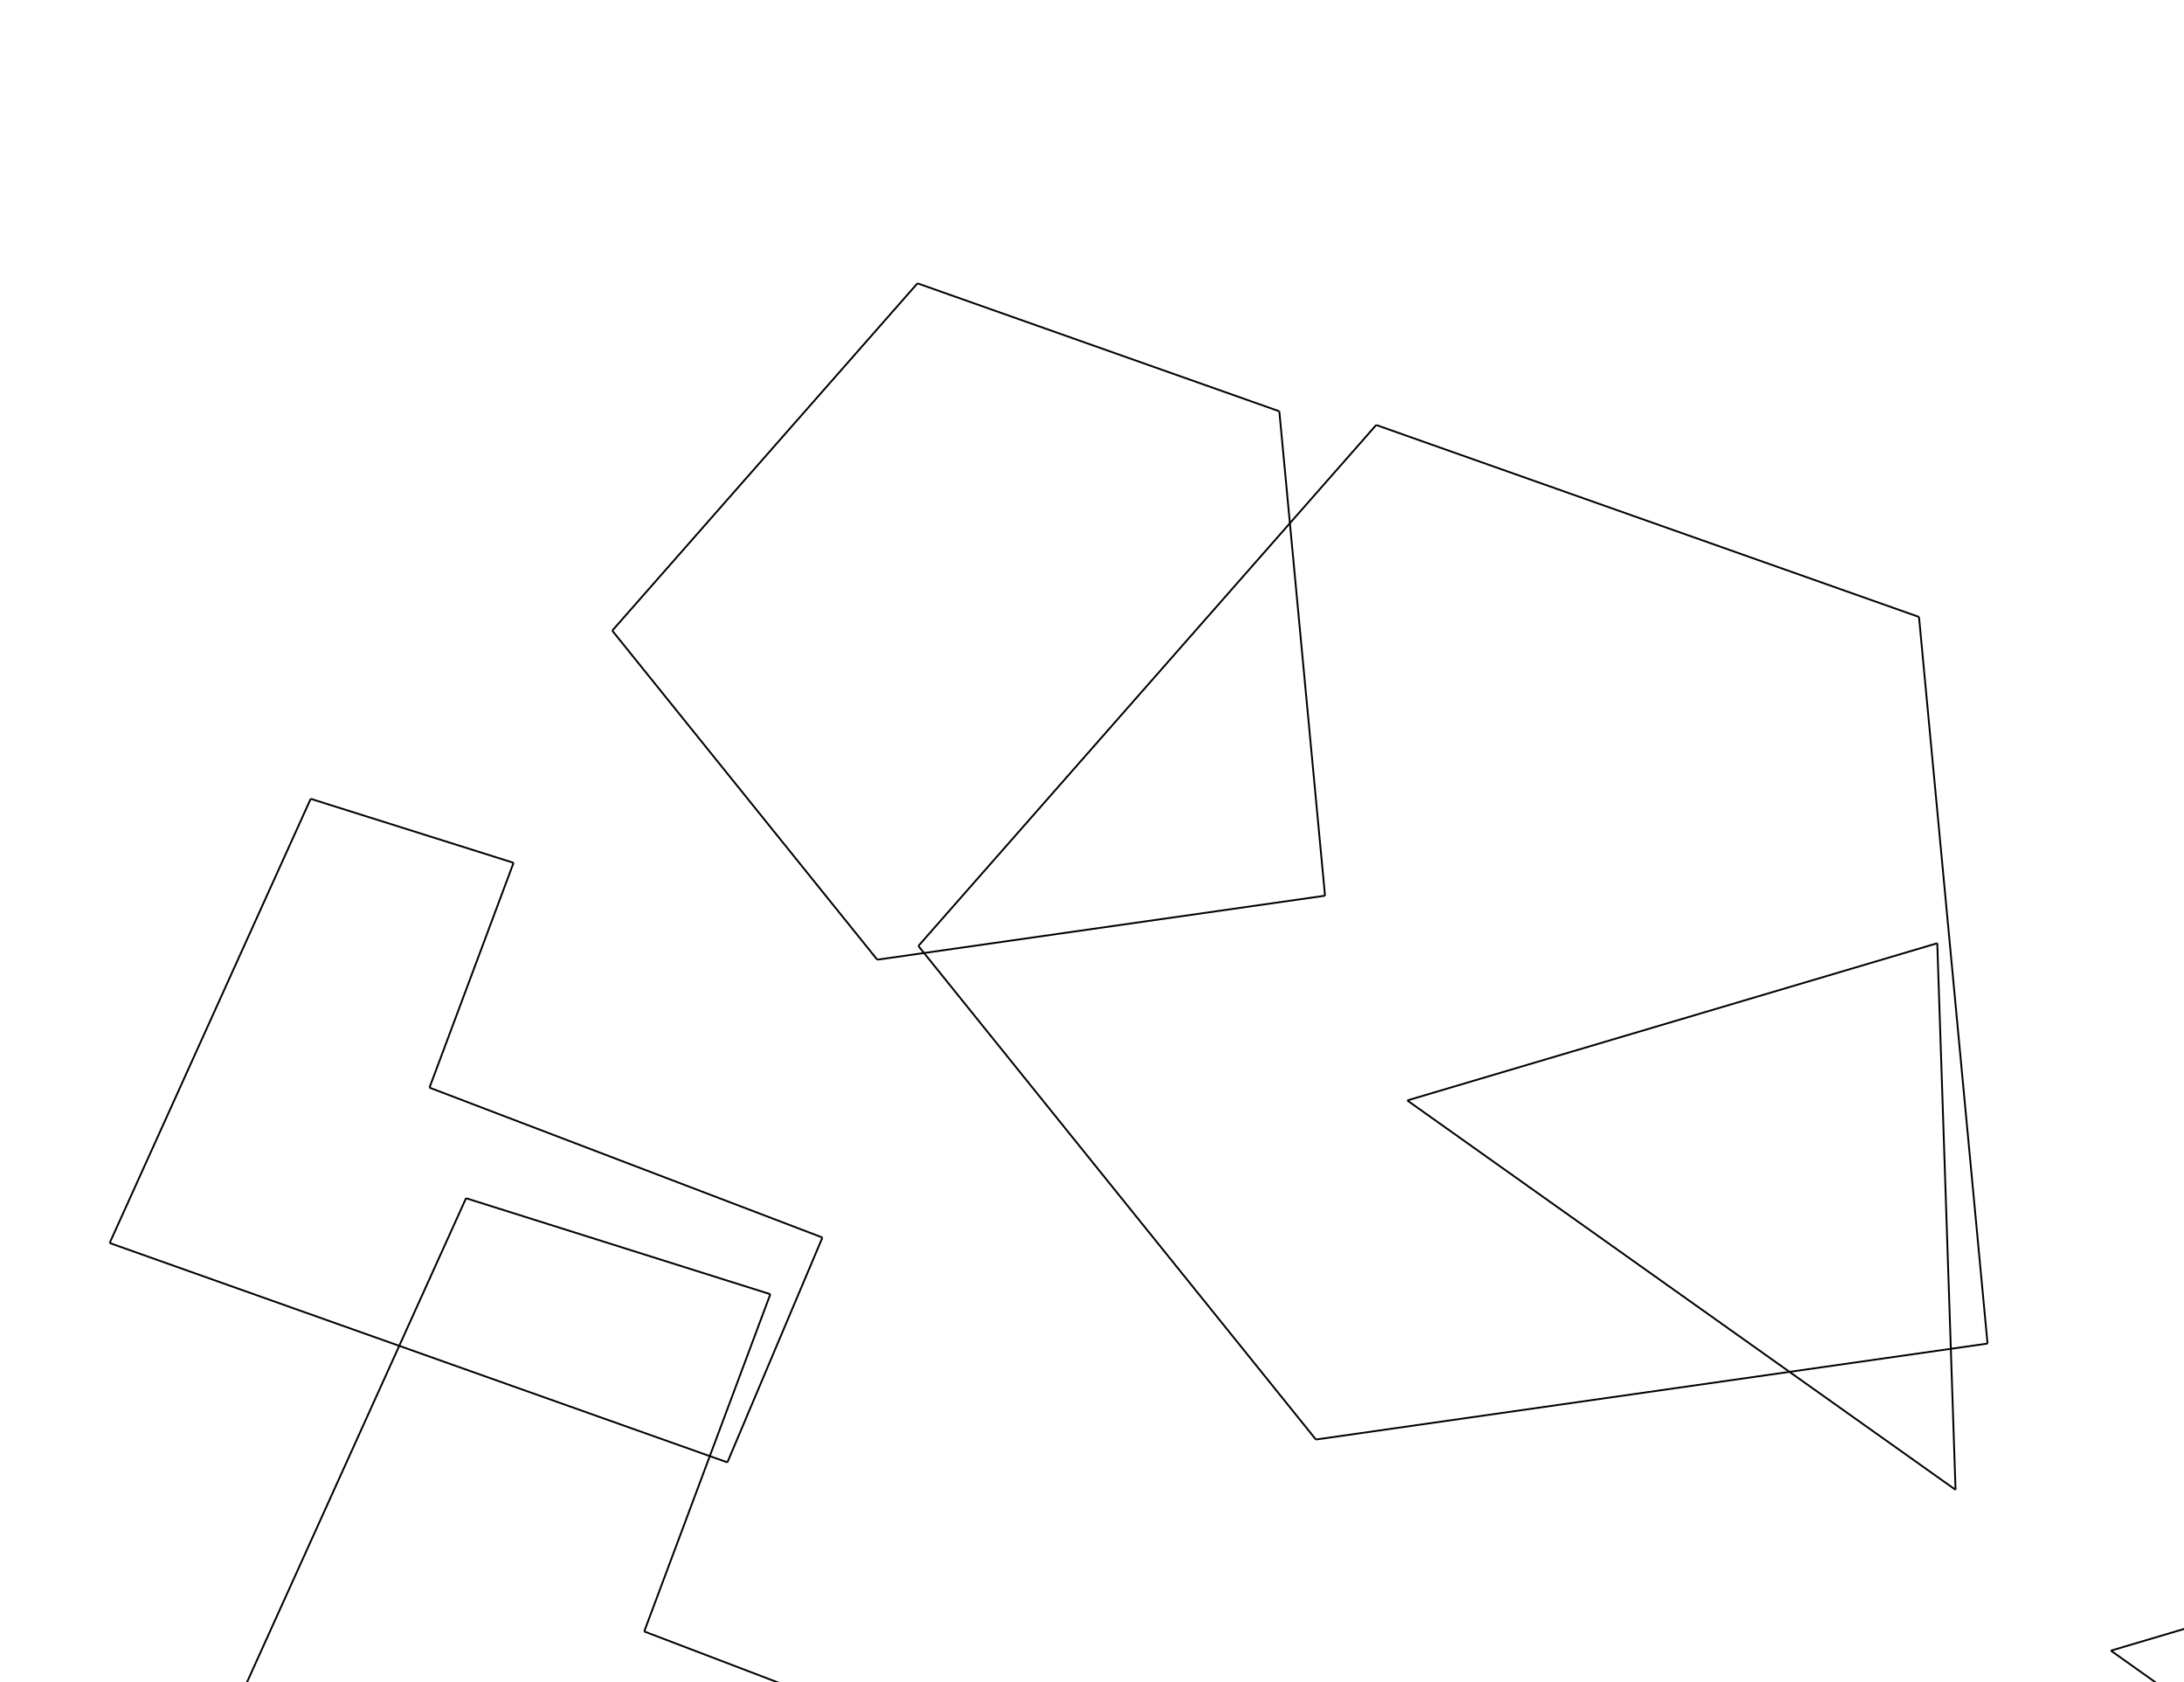
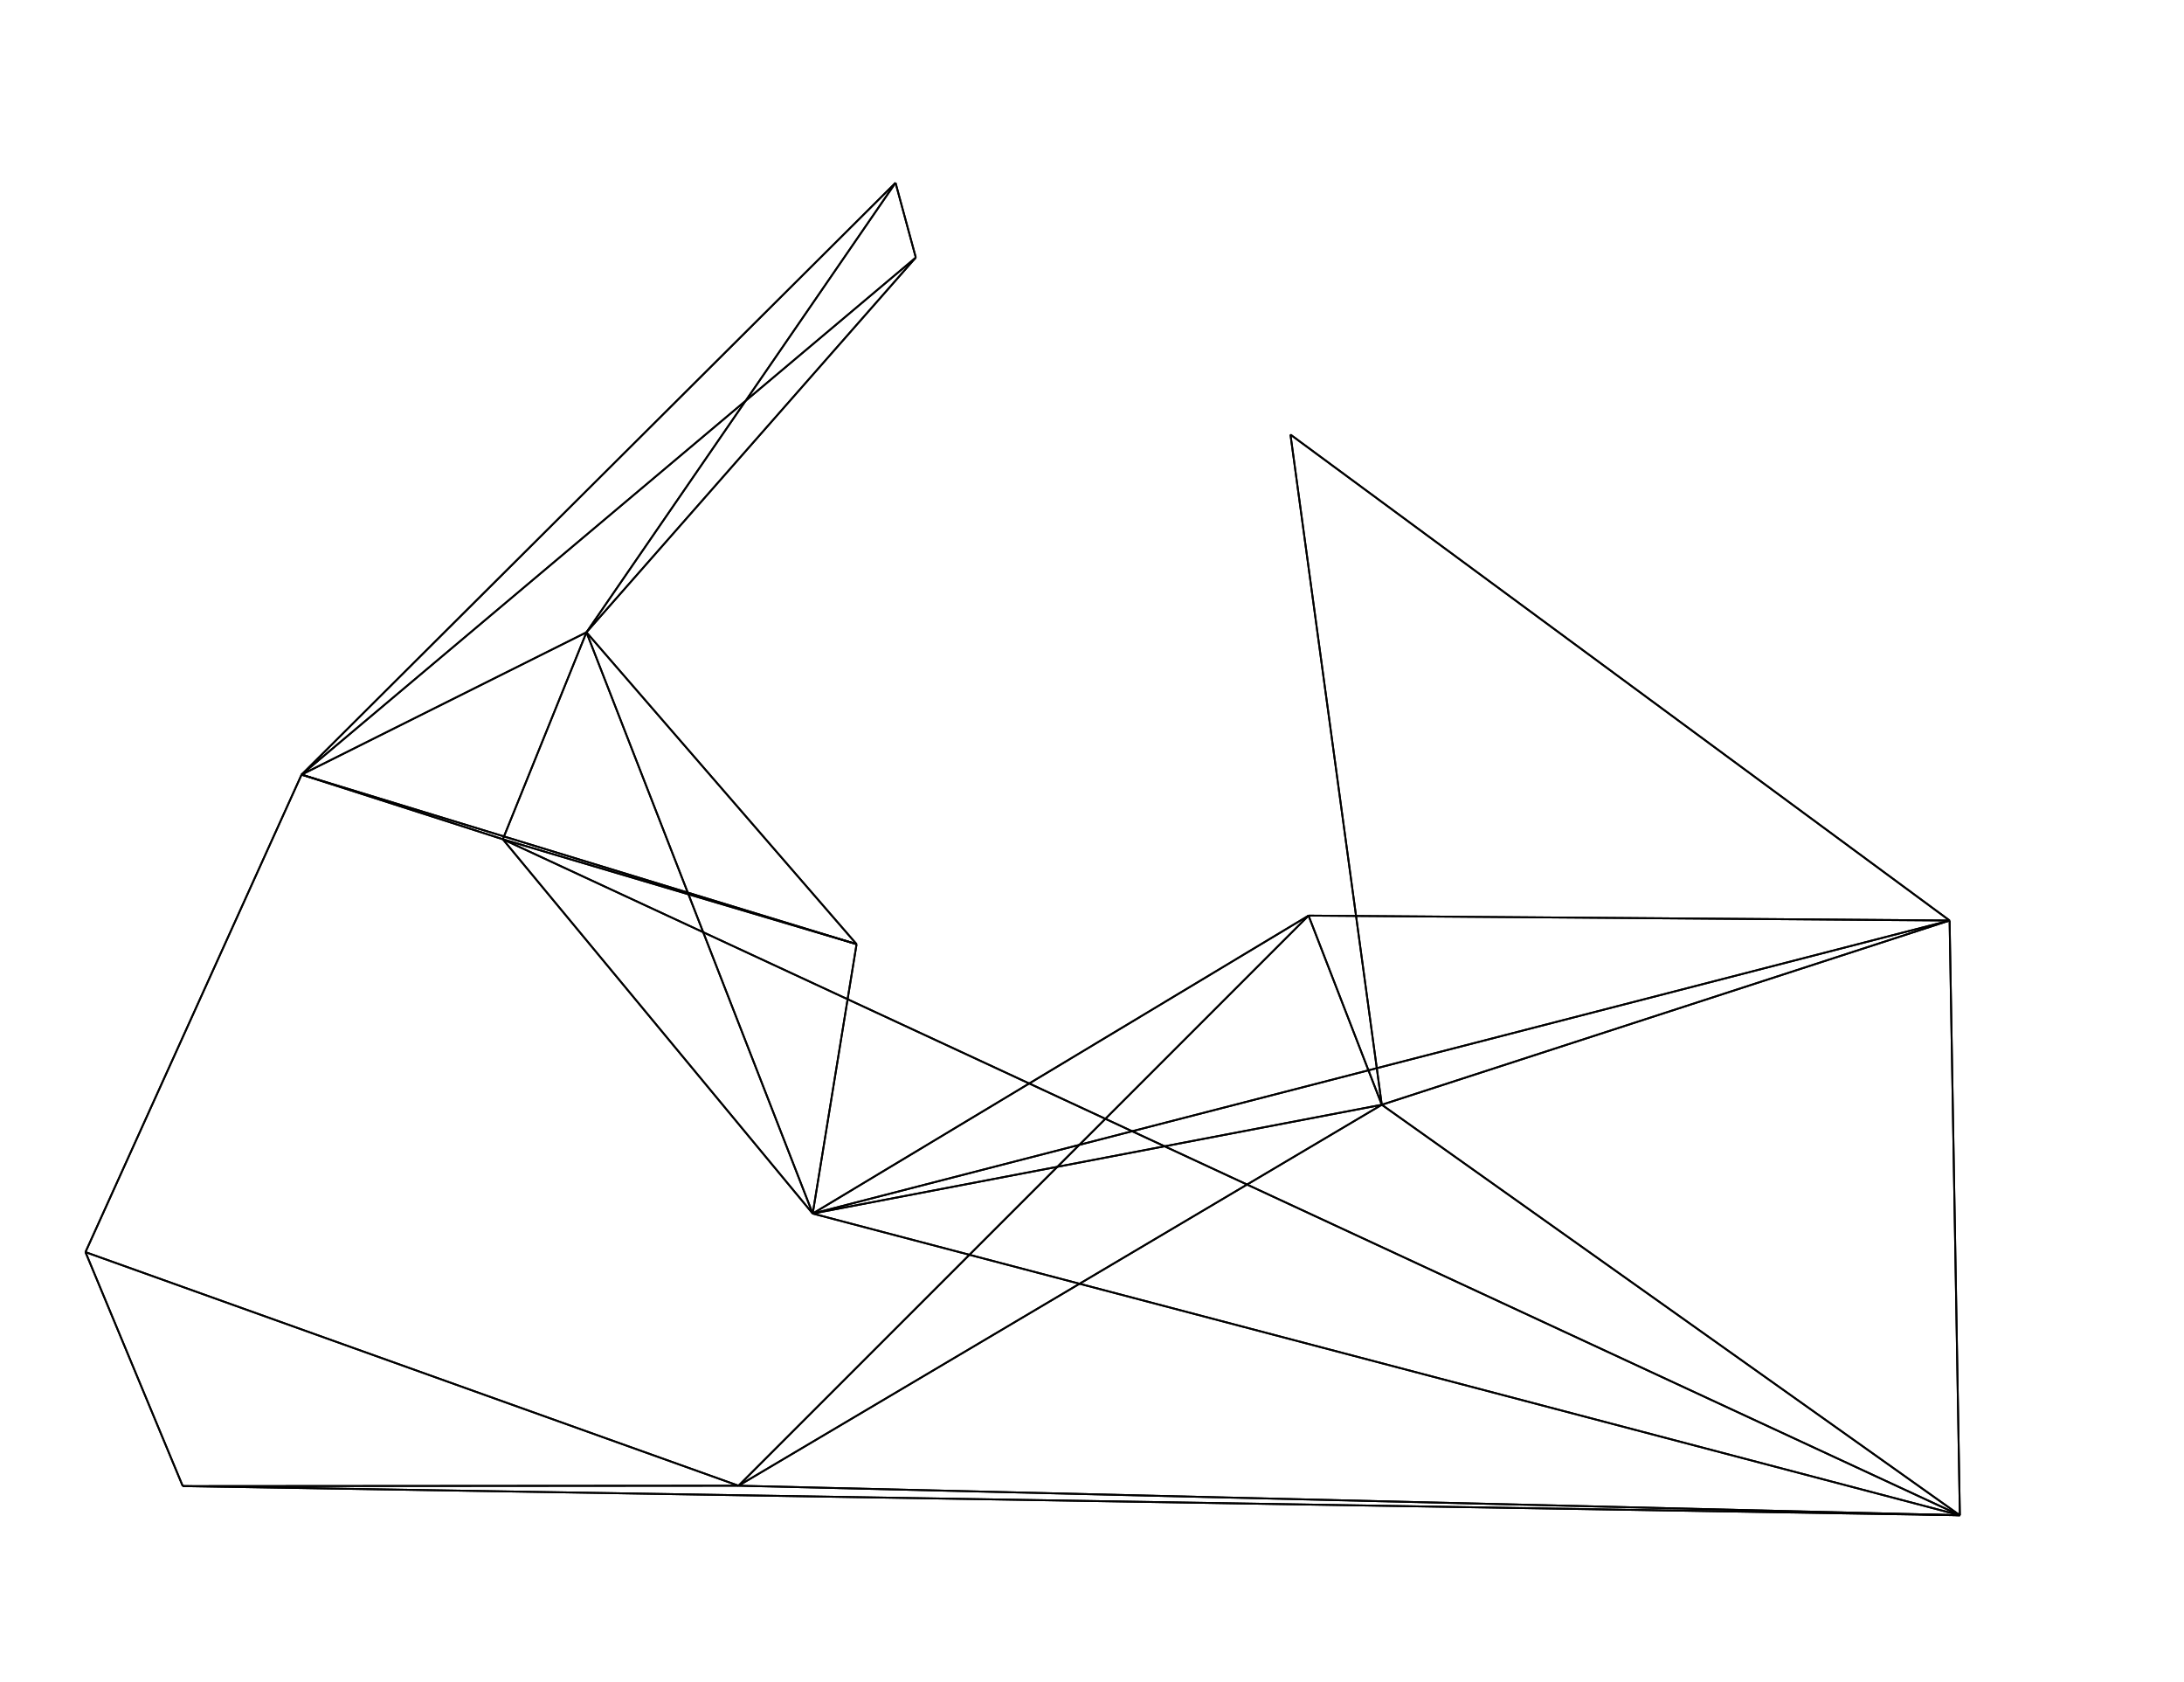
<svg xmlns="http://www.w3.org/2000/svg" width="1195.0px" height="920.0px" viewBox="0.0 0.0 1195.0 920.0">
  <g>
-     <line stroke="#000000" x1="170.0" y1="437.0" x2="60.0" y2="680.0" />
-     <line stroke="#000000" x1="60.0" y1="680.0" x2="398.0" y2="800.0" />
-     <line stroke="#000000" x1="398.0" y1="800.0" x2="450.0" y2="677.0" />
-     <line stroke="#000000" x1="450.0" y1="677.0" x2="235.0" y2="595.0" />
-     <line stroke="#000000" x1="235.0" y1="595.0" x2="281.0" y2="472.0" />
-     <line stroke="#000000" x1="281.0" y1="472.0" x2="170.0" y2="437.0" />
-     <line stroke="#000000" x1="1070.0" y1="815.0" x2="770.0" y2="602.0" />
-     <line stroke="#000000" x1="770.0" y1="602.0" x2="1060.0" y2="516.0" />
-     <line stroke="#000000" x1="1070.0" y1="815.0" x2="1060.0" y2="516.0" />
-     <line stroke="#000000" x1="335.0" y1="345.0" x2="502.0" y2="155.0" />
-     <line stroke="#000000" x1="502.0" y1="155.0" x2="700.0" y2="225.0" />
-     <line stroke="#000000" x1="700.0" y1="225.0" x2="725.0" y2="490.0" />
-     <line stroke="#000000" x1="725.0" y1="490.0" x2="480.0" y2="525.0" />
-     <line stroke="#000000" x1="480.0" y1="525.0" x2="335.0" y2="345.0" />
-     <line stroke="#000000" x1="255.0" y1="655.5" x2="90.0" y2="1020.0" />
-     <line stroke="#000000" x1="90.0" y1="1020.0" x2="597.0" y2="1200.0" />
-     <line stroke="#000000" x1="597.0" y1="1200.0" x2="675.0" y2="1015.5" />
-     <line stroke="#000000" x1="675.0" y1="1015.5" x2="352.5" y2="892.5" />
-     <line stroke="#000000" x1="352.5" y1="892.5" x2="421.5" y2="708.0" />
-     <line stroke="#000000" x1="421.5" y1="708.0" x2="255.0" y2="655.5" />
-     <line stroke="#000000" x1="1605.0" y1="1222.5" x2="1155.0" y2="903.0" />
-     <line stroke="#000000" x1="1155.0" y1="903.0" x2="1590.0" y2="774.0" />
-     <line stroke="#000000" x1="1605.0" y1="1222.5" x2="1590.0" y2="774.0" />
-     <line stroke="#000000" x1="502.5" y1="517.5" x2="753.0" y2="232.5" />
-     <line stroke="#000000" x1="753.0" y1="232.5" x2="1050.0" y2="337.5" />
-     <line stroke="#000000" x1="1050.0" y1="337.5" x2="1087.5" y2="735.0" />
-     <line stroke="#000000" x1="1087.5" y1="735.0" x2="720.0" y2="787.5" />
-     <line stroke="#000000" x1="720.0" y1="787.5" x2="502.5" y2="517.5" />
+     <line stroke="#000000" x1="165.014" y1="423.766" x2="46.766" y2="684.986" />
+     <line stroke="#000000" x1="165.014" y1="423.766" x2="275.136" y2="459.131" />
+     <line stroke="#000000" x1="165.014" y1="423.766" x2="320.887" y2="345.909" />
+     <line stroke="#000000" x1="165.014" y1="423.766" x2="501.091" y2="140.887" />
+     <line stroke="#000000" x1="165.014" y1="423.766" x2="468.686" y2="516.515" />
+     <line stroke="#000000" x1="165.014" y1="423.766" x2="490.0" y2="100.0" />
+     <line stroke="#000000" x1="46.766" y1="684.986" x2="165.014" y2="423.766" />
+     <line stroke="#000000" x1="46.766" y1="684.986" x2="404.078" y2="812.769" />
+     <line stroke="#000000" x1="46.766" y1="684.986" x2="100.0" y2="813.0" />
+     <line stroke="#000000" x1="404.078" y1="812.769" x2="46.766" y2="684.986" />
+     <line stroke="#000000" x1="404.078" y1="812.769" x2="1072.364" y2="828.943" />
+     <line stroke="#000000" x1="404.078" y1="812.769" x2="756.057" y2="604.364" />
+     <line stroke="#000000" x1="404.078" y1="812.769" x2="715.983" y2="500.895" />
+     <line stroke="#000000" x1="404.078" y1="812.769" x2="100.0" y2="813.0" />
+     <line stroke="#000000" x1="444.683" y1="663.896" x2="275.136" y2="459.131" />
+     <line stroke="#000000" x1="444.683" y1="663.896" x2="1072.364" y2="828.943" />
+     <line stroke="#000000" x1="444.683" y1="663.896" x2="756.057" y2="604.364" />
+     <line stroke="#000000" x1="444.683" y1="663.896" x2="1066.744" y2="503.57" />
+     <line stroke="#000000" x1="444.683" y1="663.896" x2="320.887" y2="345.909" />
+     <line stroke="#000000" x1="444.683" y1="663.896" x2="715.983" y2="500.895" />
+     <line stroke="#000000" x1="444.683" y1="663.896" x2="468.686" y2="516.515" />
+     <line stroke="#000000" x1="275.136" y1="459.131" x2="165.014" y2="423.766" />
+     <line stroke="#000000" x1="275.136" y1="459.131" x2="444.683" y2="663.896" />
+     <line stroke="#000000" x1="275.136" y1="459.131" x2="1072.364" y2="828.943" />
+     <line stroke="#000000" x1="275.136" y1="459.131" x2="320.887" y2="345.909" />
+     <line stroke="#000000" x1="275.136" y1="459.131" x2="468.686" y2="516.515" />
+     <line stroke="#000000" x1="1072.364" y1="828.943" x2="404.078" y2="812.769" />
+     <line stroke="#000000" x1="1072.364" y1="828.943" x2="444.683" y2="663.896" />
+     <line stroke="#000000" x1="1072.364" y1="828.943" x2="275.136" y2="459.131" />
+     <line stroke="#000000" x1="1072.364" y1="828.943" x2="756.057" y2="604.364" />
+     <line stroke="#000000" x1="1072.364" y1="828.943" x2="1066.744" y2="503.57" />
+     <line stroke="#000000" x1="1072.364" y1="828.943" x2="100.0" y2="813.0" />
+     <line stroke="#000000" x1="756.057" y1="604.364" x2="404.078" y2="812.769" />
+     <line stroke="#000000" x1="756.057" y1="604.364" x2="444.683" y2="663.896" />
+     <line stroke="#000000" x1="756.057" y1="604.364" x2="1072.364" y2="828.943" />
+     <line stroke="#000000" x1="756.057" y1="604.364" x2="1066.744" y2="503.57" />
+     <line stroke="#000000" x1="756.057" y1="604.364" x2="706.095" y2="237.761" />
+     <line stroke="#000000" x1="756.057" y1="604.364" x2="715.983" y2="500.895" />
+     <line stroke="#000000" x1="1066.744" y1="503.57" x2="444.683" y2="663.896" />
+     <line stroke="#000000" x1="1066.744" y1="503.57" x2="1072.364" y2="828.943" />
+     <line stroke="#000000" x1="1066.744" y1="503.57" x2="756.057" y2="604.364" />
+     <line stroke="#000000" x1="1066.744" y1="503.57" x2="706.095" y2="237.761" />
+     <line stroke="#000000" x1="1066.744" y1="503.57" x2="715.983" y2="500.895" />
+     <line stroke="#000000" x1="320.887" y1="345.909" x2="165.014" y2="423.766" />
+     <line stroke="#000000" x1="320.887" y1="345.909" x2="444.683" y2="663.896" />
+     <line stroke="#000000" x1="320.887" y1="345.909" x2="275.136" y2="459.131" />
+     <line stroke="#000000" x1="320.887" y1="345.909" x2="501.091" y2="140.887" />
+     <line stroke="#000000" x1="320.887" y1="345.909" x2="468.686" y2="516.515" />
+     <line stroke="#000000" x1="320.887" y1="345.909" x2="490.0" y2="100.0" />
+     <line stroke="#000000" x1="501.091" y1="140.887" x2="165.014" y2="423.766" />
+     <line stroke="#000000" x1="501.091" y1="140.887" x2="320.887" y2="345.909" />
+     <line stroke="#000000" x1="501.091" y1="140.887" x2="490.0" y2="100.0" />
+     <line stroke="#000000" x1="706.095" y1="237.761" x2="756.057" y2="604.364" />
+     <line stroke="#000000" x1="706.095" y1="237.761" x2="1066.744" y2="503.57" />
+     <line stroke="#000000" x1="715.983" y1="500.895" x2="404.078" y2="812.769" />
+     <line stroke="#000000" x1="715.983" y1="500.895" x2="444.683" y2="663.896" />
+     <line stroke="#000000" x1="715.983" y1="500.895" x2="756.057" y2="604.364" />
+     <line stroke="#000000" x1="715.983" y1="500.895" x2="1066.744" y2="503.57" />
+     <line stroke="#000000" x1="468.686" y1="516.515" x2="165.014" y2="423.766" />
+     <line stroke="#000000" x1="468.686" y1="516.515" x2="444.683" y2="663.896" />
+     <line stroke="#000000" x1="468.686" y1="516.515" x2="275.136" y2="459.131" />
+     <line stroke="#000000" x1="468.686" y1="516.515" x2="320.887" y2="345.909" />
+     <line stroke="#000000" x1="100.0" y1="813.0" x2="46.766" y2="684.986" />
+     <line stroke="#000000" x1="100.0" y1="813.0" x2="404.078" y2="812.769" />
+     <line stroke="#000000" x1="100.0" y1="813.0" x2="1072.364" y2="828.943" />
+     <line stroke="#000000" x1="490.0" y1="100.0" x2="165.014" y2="423.766" />
+     <line stroke="#000000" x1="490.0" y1="100.0" x2="320.887" y2="345.909" />
+     <line stroke="#000000" x1="490.0" y1="100.0" x2="501.091" y2="140.887" />
  </g>
</svg>
